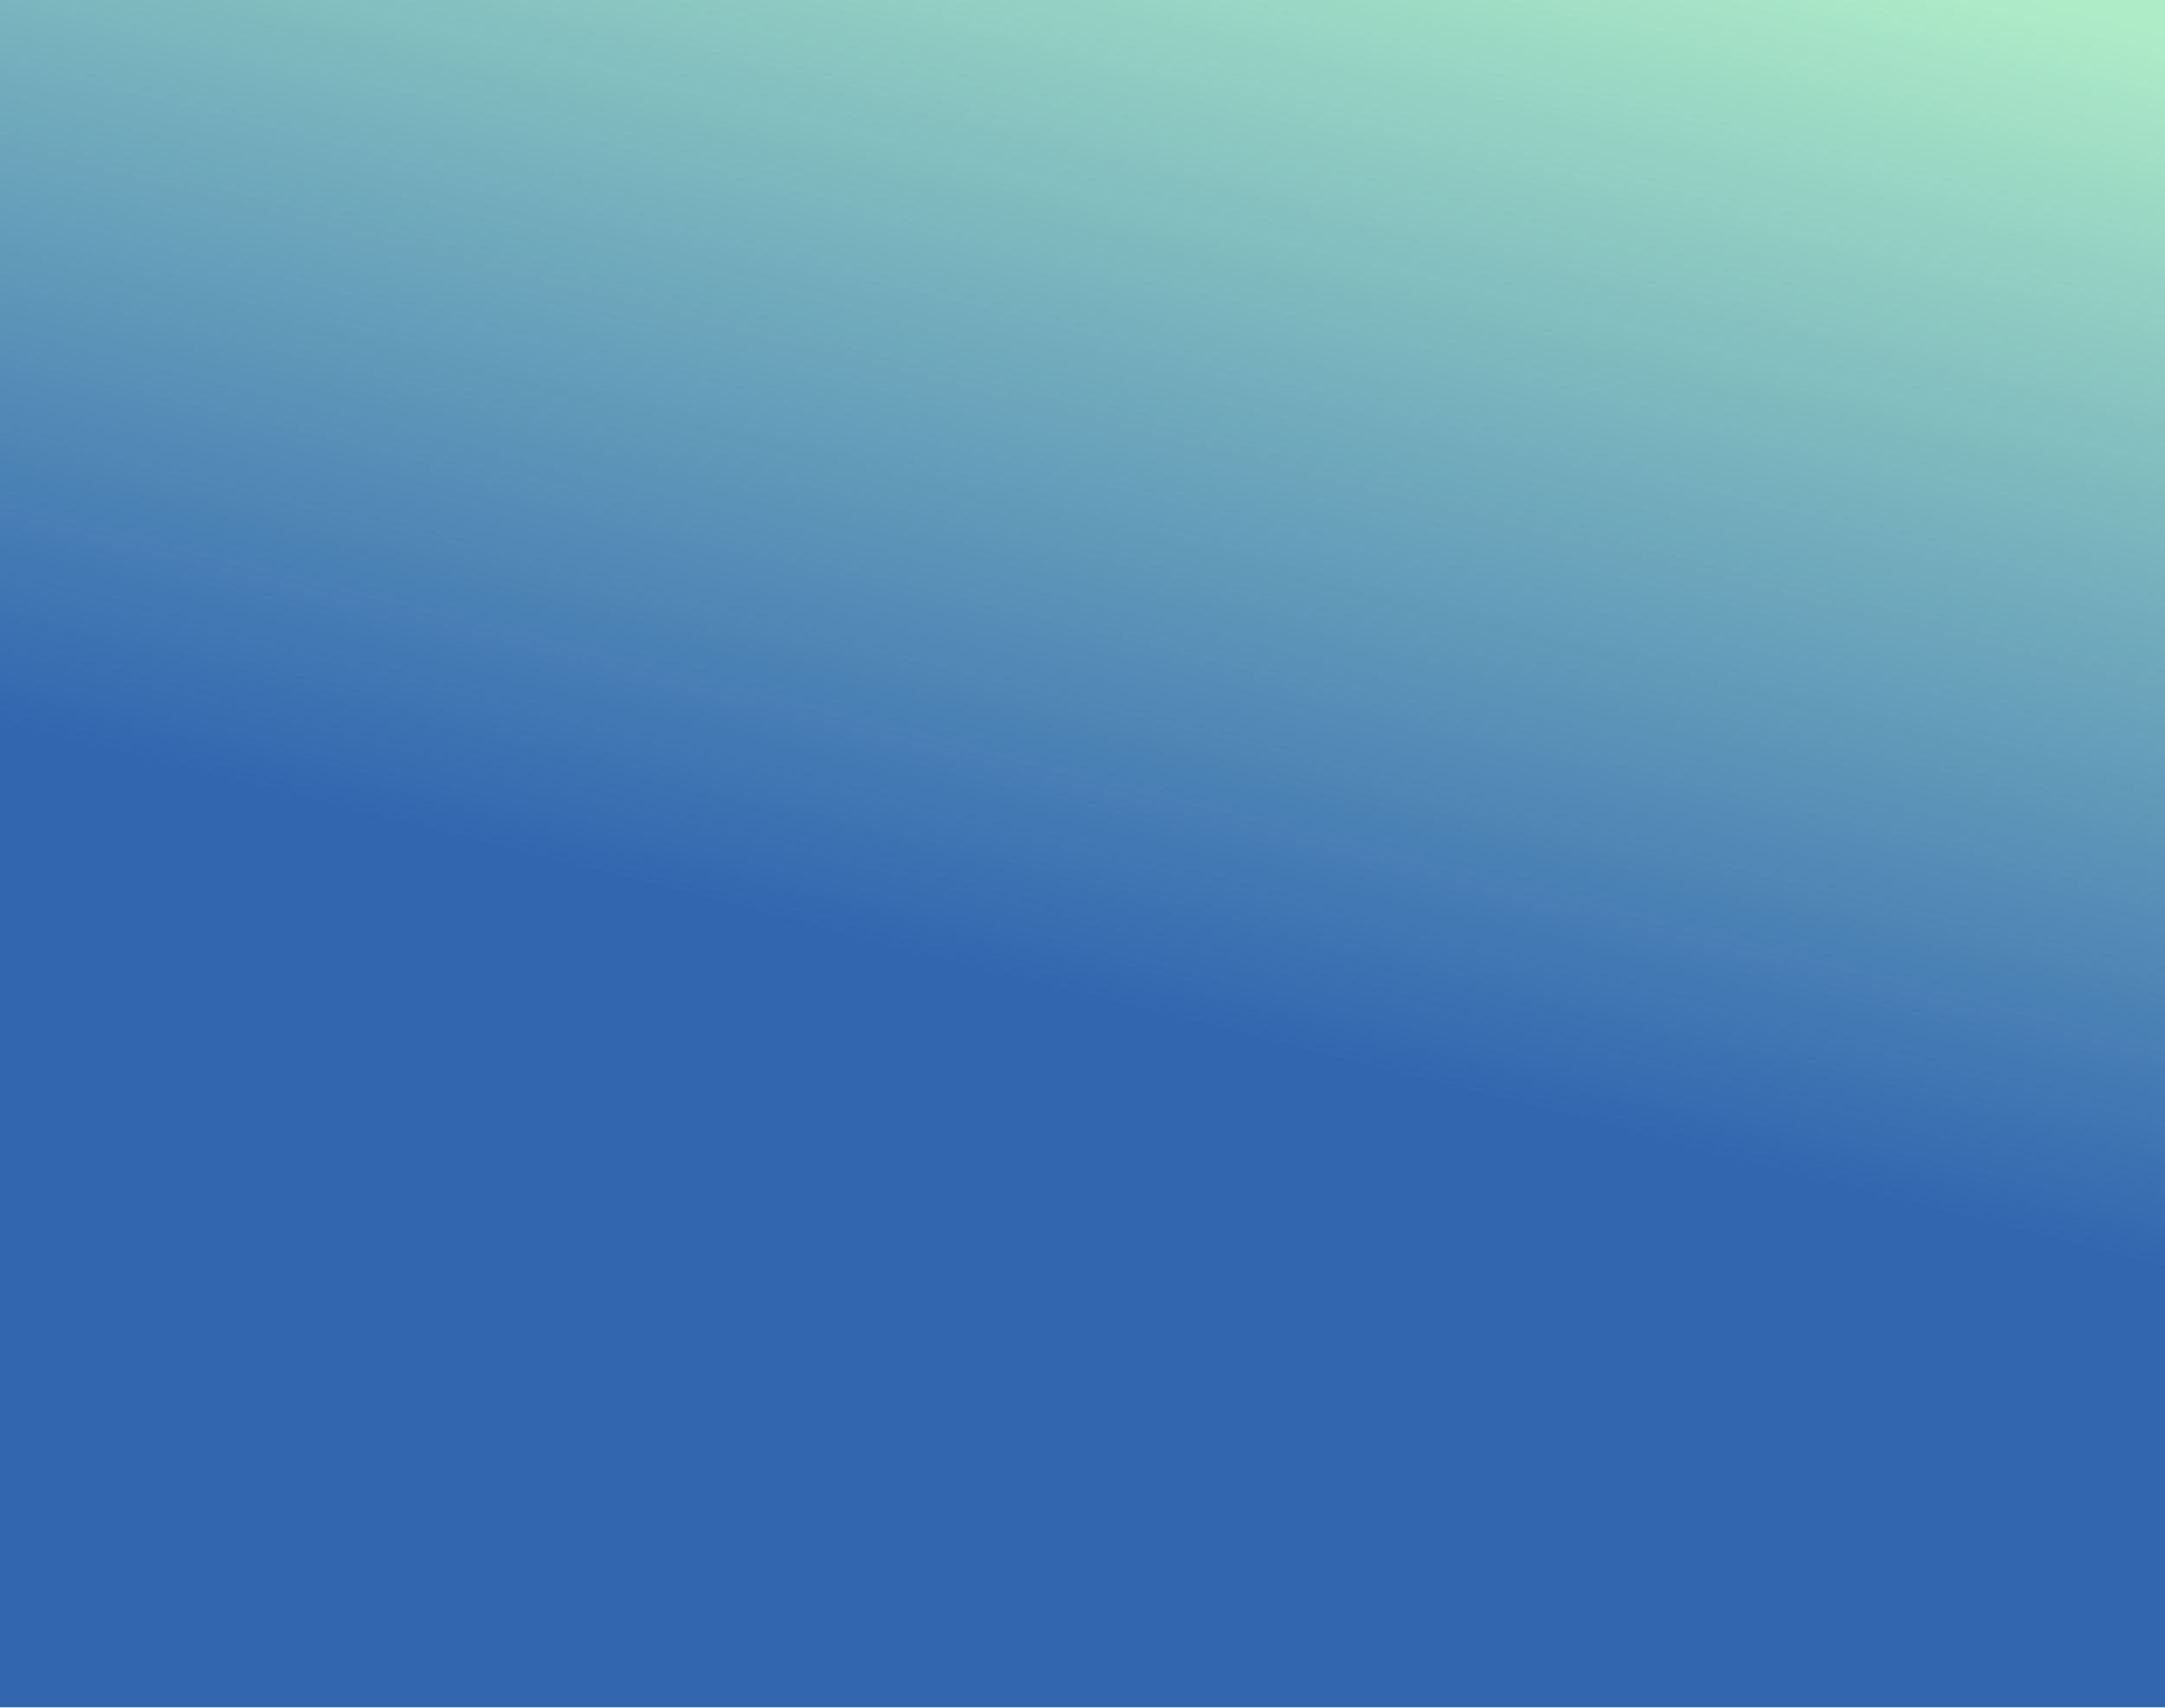
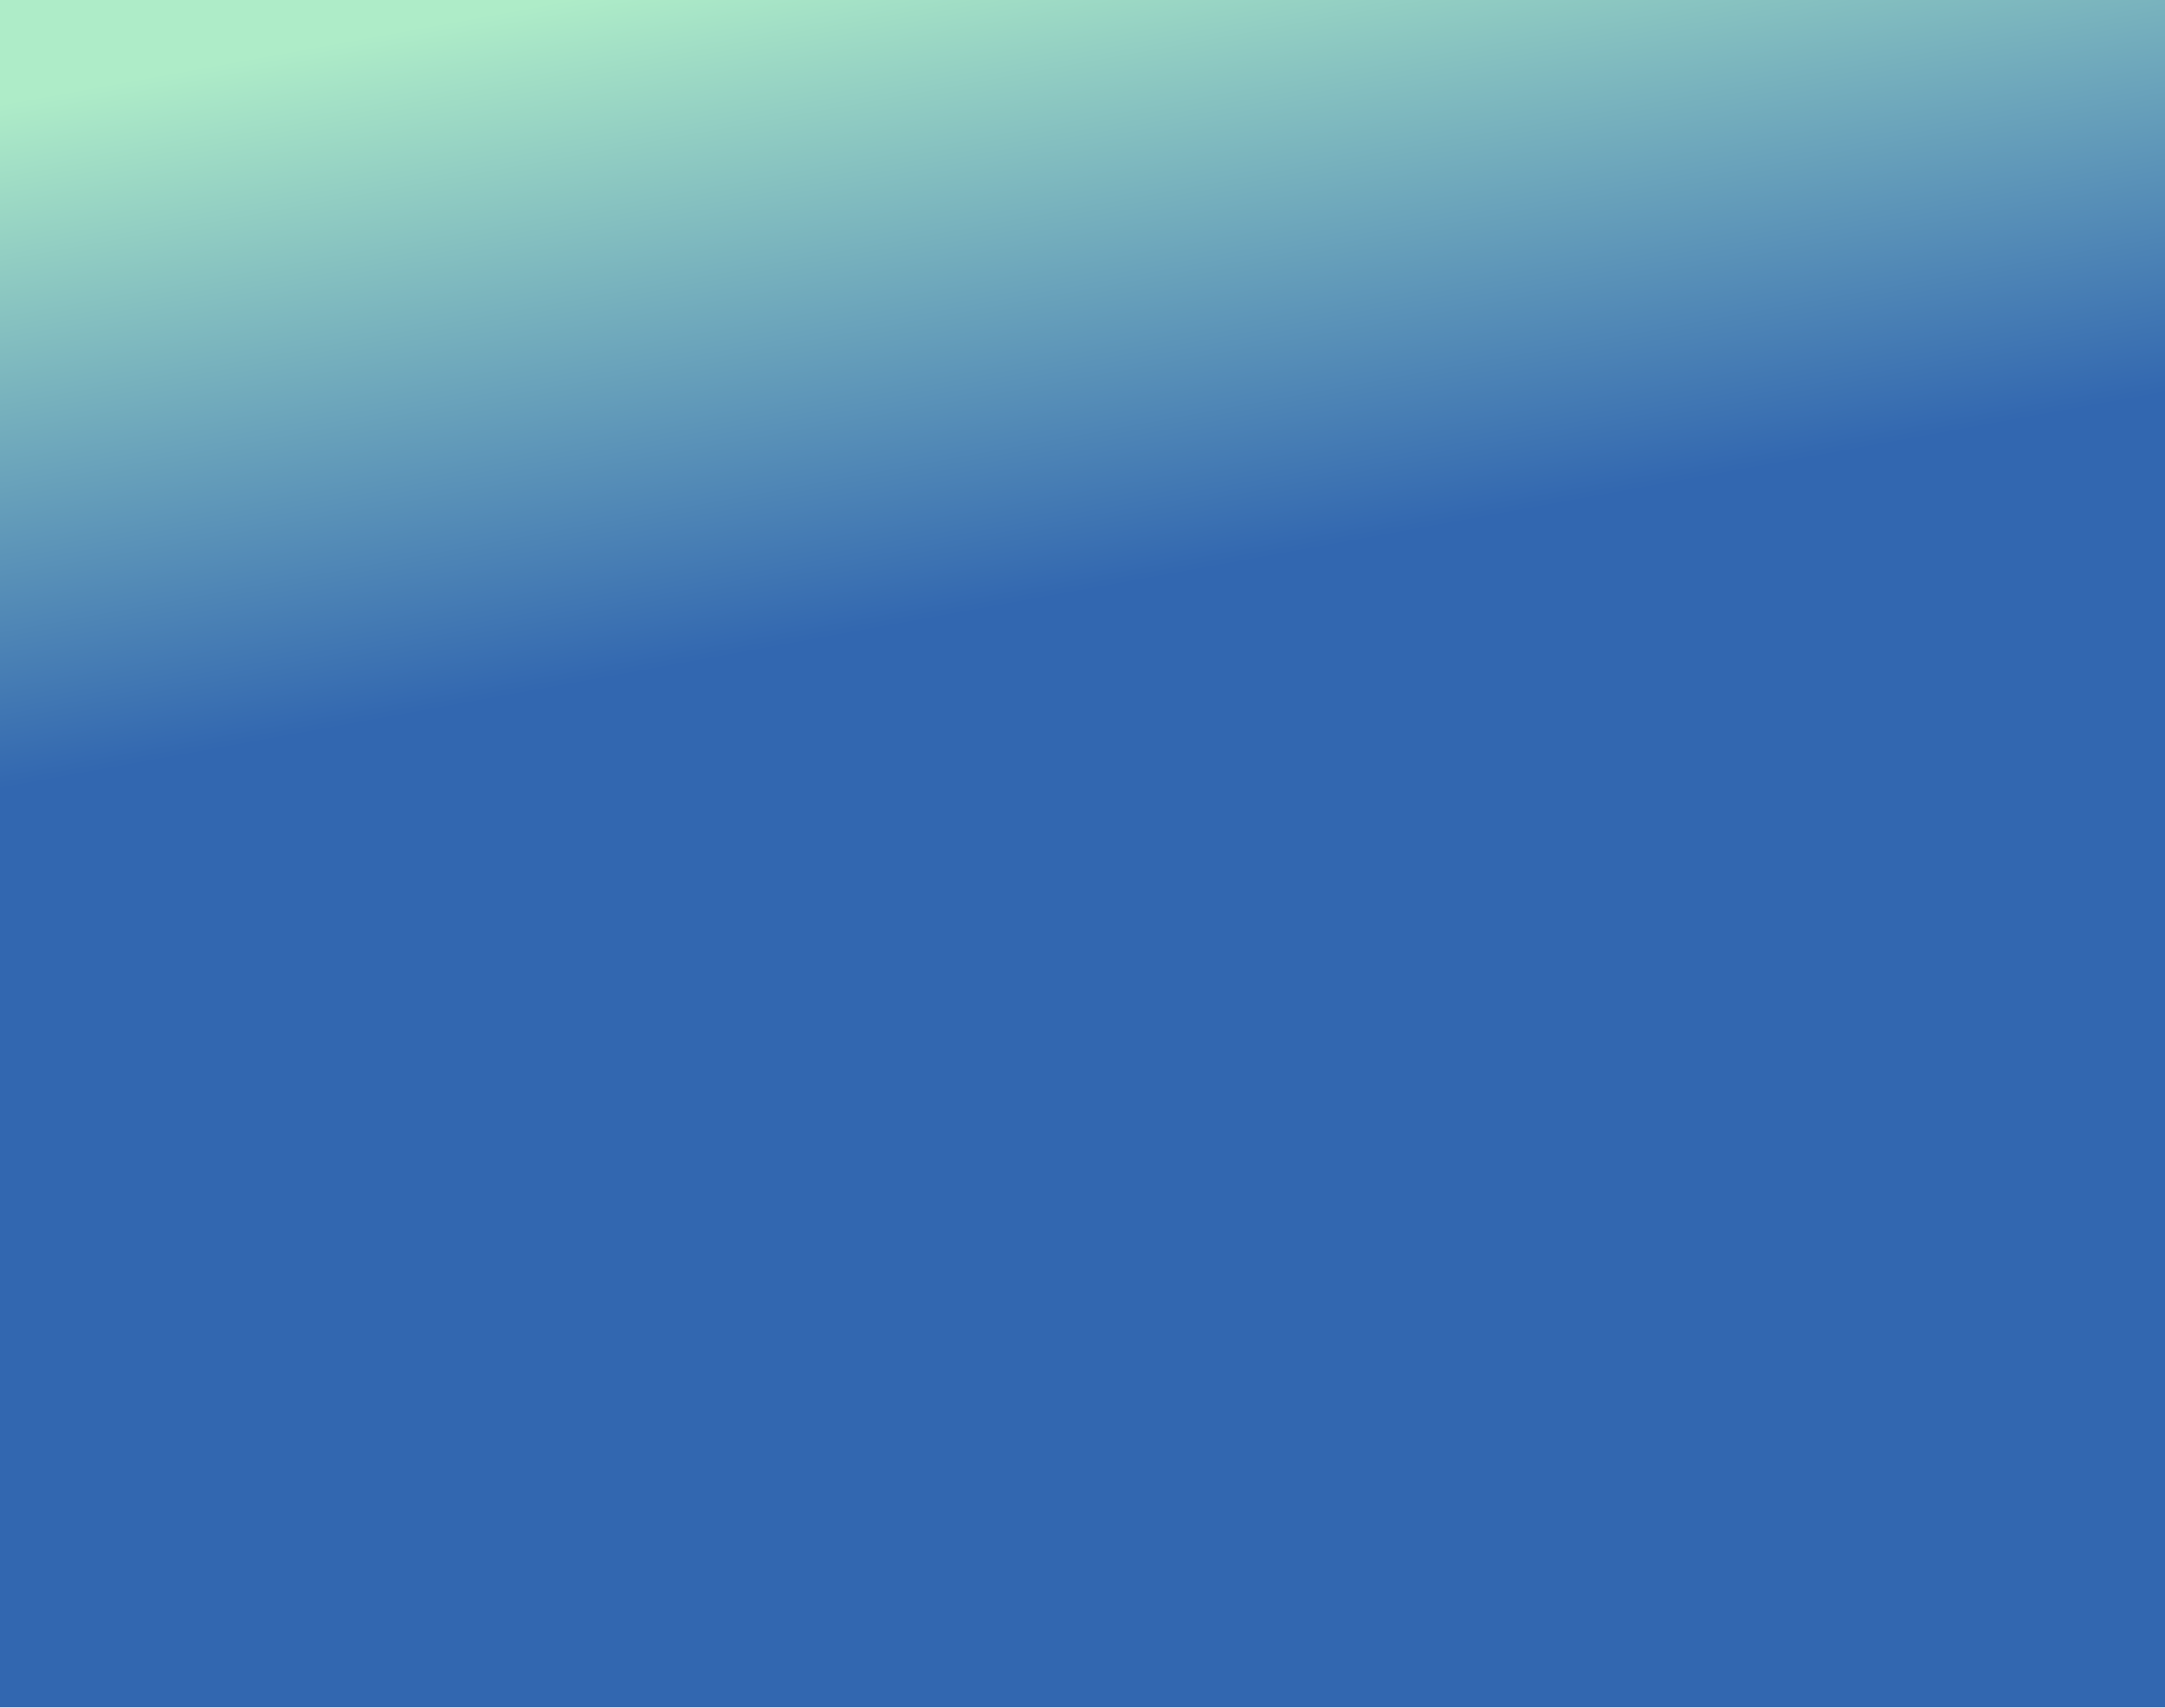
<svg xmlns="http://www.w3.org/2000/svg" width="2184" height="1722" viewBox="0 0 2184 1722">
  <defs>
-     <linearGradient id="linear-gradient" x1="0.739" y1="-0.06" x2="0.53" y2="0.593" gradientUnits="objectBoundingBox">
+     <linearGradient id="linear-gradient" x1="0.442" y1="-0.038" x2="0.53" y2="0.341" gradientUnits="objectBoundingBox">
      <stop offset="0" stop-color="#aeecc8" />
      <stop offset="1" stop-color="#3267b0" />
    </linearGradient>
  </defs>
-   <rect id="Rechteck_92" data-name="Rechteck 92" width="2184" height="1722" fill="url(#linear-gradient)" />
+   <rect id="Rechteck_93" data-name="Rechteck 93" width="2184" height="1722" fill="url(#linear-gradient)" />
</svg>
